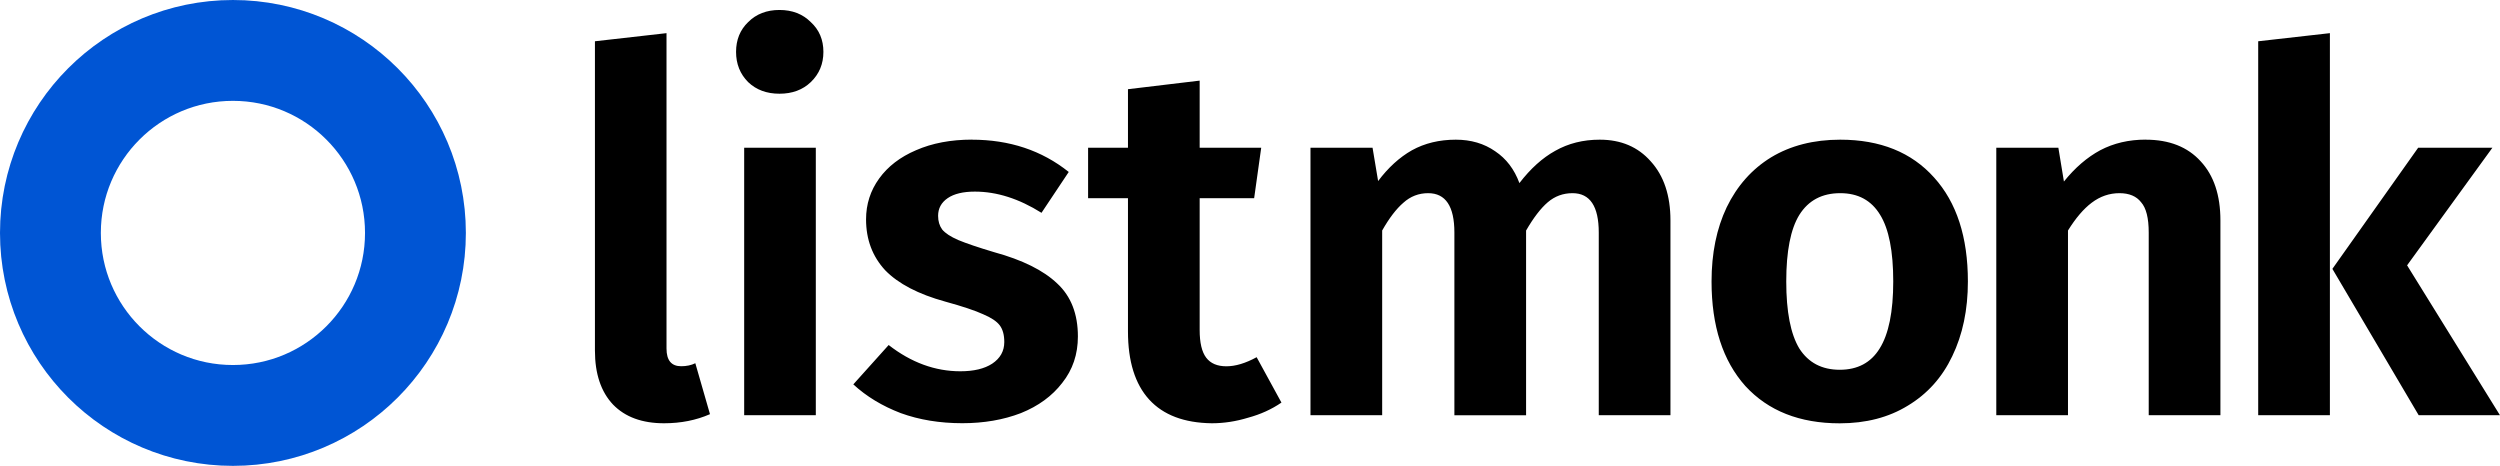
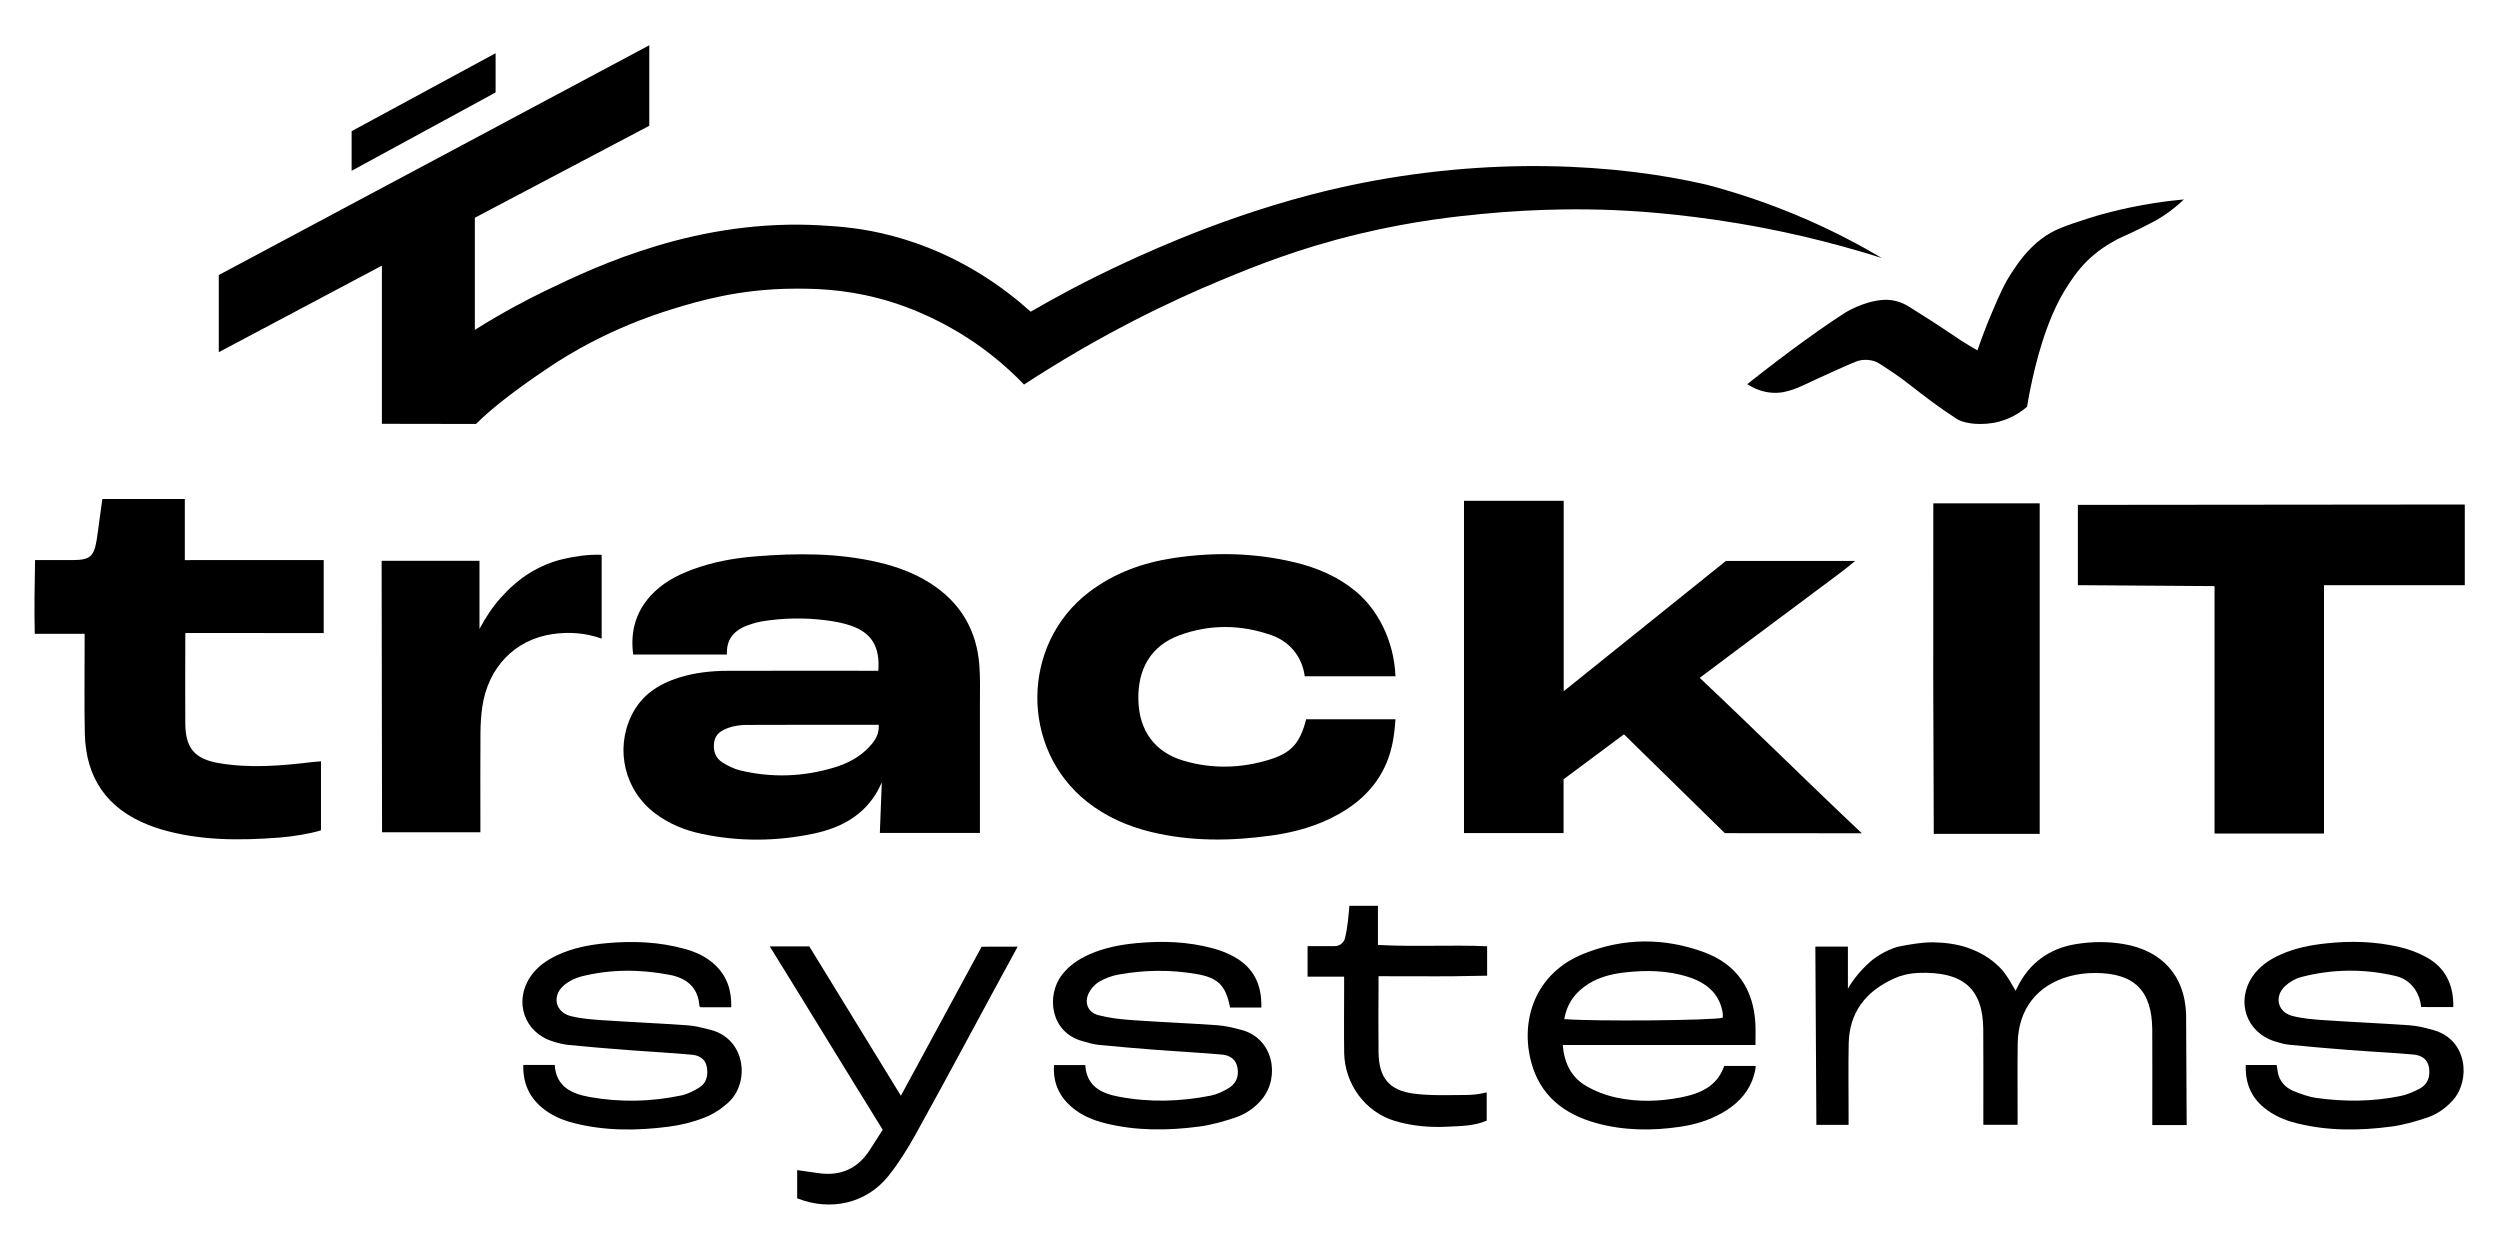
- <svg xmlns="http://www.w3.org/2000/svg" width="163.03" height="30.38" viewBox="0 0 43.135 8.038">
-   <circle cx="4.019" cy="4.019" r="3.149" fill="none" stroke="#0055d4" stroke-width="1.74" />
-   <path d="M11.457 7.303q-.566 0-.879-.322-.313-.331-.313-.932V.712L11.5.572v5.442q0 .305.253.305.139 0 .244-.052l.253.879q-.357.157-.792.157zm2.619-4.754v4.615H12.84V2.549zM13.449.172q.331 0 .54.209.218.2.218.514 0 .313-.218.522-.209.2-.54.2-.331 0-.54-.2-.209-.209-.209-.522 0-.313.209-.514.209-.209.54-.209zm3.319 2.238q.975 0 1.672.557l-.47.705q-.583-.366-1.149-.366-.305 0-.47.113-.165.113-.165.305 0 .139.07.235.078.096.279.183.209.087.618.209.731.2 1.088.54.357.331.357.914 0 .462-.27.801-.261.34-.714.522-.453.174-1.01.174-.583 0-1.062-.174-.479-.183-.819-.496l.61-.679q.583.453 1.237.453.348 0 .549-.131.209-.139.209-.374 0-.183-.078-.287-.078-.104-.287-.192-.209-.096-.653-.218-.697-.192-1.036-.54-.331-.357-.331-.879 0-.392.226-.705.226-.313.636-.488.418-.183.967-.183zm5.342 4.536q-.253.174-.575.261-.313.096-.627.096-.714-.009-1.08-.409-.366-.401-.366-1.176V3.42h-.688v-.871h.688v-1.01l1.237-.148v1.158h1.062l-.122.871h-.94v2.273q0 .331.113.479.113.148.348.148.235 0 .522-.157zm5.493-4.536q.549 0 .879.374.34.374.34 1.019v3.361h-1.237V4.012q0-.679-.453-.679-.244 0-.427.157-.183.157-.374.488v3.187h-1.237V4.012q0-.679-.453-.679-.244 0-.427.165-.183.157-.366.479v3.187h-1.237V2.549h1.071l.096.575q.261-.348.583-.531.331-.183.758-.183.392 0 .679.2.287.192.418.549.287-.374.618-.557.34-.192.766-.192zm4.148 0q1.036 0 1.62.653.583.644.583 1.794 0 .731-.27 1.289-.261.549-.766.853-.496.305-1.176.305-1.036 0-1.628-.644-.583-.653-.583-1.803 0-.731.261-1.28.27-.557.766-.862.505-.305 1.193-.305zm0 .923q-.47 0-.705.374-.226.366-.226 1.149 0 .784.226 1.158.235.366.697.366.462 0 .688-.366.235-.374.235-1.158 0-.784-.226-1.149-.226-.374-.688-.374zm5.271-.923q.61 0 .949.374.34.366.34 1.019v3.361h-1.237V4.012q0-.374-.131-.522-.122-.157-.374-.157-.261 0-.479.165-.209.157-.409.479v3.187h-1.237V2.549h1.071l.096.583q.287-.357.627-.54.348-.183.784-.183zM40.2.572v6.592h-1.237V.712zm2.804 1.977l-1.472 2.029 1.602 2.586h-1.402l-1.489-2.525 1.48-2.09z" />
+ <svg xmlns="http://www.w3.org/2000/svg" id="Logo" viewBox="0 0 657.38 325.98">
+   <defs>
+     <style>
+       .cls-1 {
+         fill: #000;
+         stroke-width: 0px;
+       }
+     </style>
+   </defs>
+   <path class="cls-1" d="M216.08,59.28c4.61.27,10.75.67,18.65,2.77,17.43,4.63,29.58,13.88,36.29,19.91,6.12-3.55,14.48-8.12,24.7-12.85,7.92-3.67,31.44-14.43,58.97-20.29,37.21-7.92,70.94-5.67,94.16-.23,7.76,2.05,16.59,4.93,26.05,9.05,7.52,3.28,14.16,6.79,19.91,10.2-14.42-4.57-27.23-7.33-37.55-9.07-16.45-2.77-29.12-3.37-33.01-3.53-6.86-.27-19.16-.48-34.52,1.01-6.37.62-17.92,1.78-32.51,5.29-15.99,3.85-27.48,8.55-36.04,12.1-13.51,5.6-31.62,14.24-51.91,27.47-5.38-5.58-10.6-9.48-14.62-12.1-5.28-3.44-13.49-7.92-23.69-10.58-9.65-2.52-17.31-2.54-22.18-2.52-14.3.06-24.97,3.22-31.75,5.29-16.5,5.03-27.9,12.22-32.26,15.12-8.15,5.43-15.28,10.79-19.6,15.16l-24.75-.04v-41.59l-42.89,22.76v-20.29c38.22-20.41,74.98-40.01,113.2-60.42v21.17c-15.29,8.06-30.58,16.13-45.87,24.19v29.48c7.09-4.46,13.48-7.83,18.65-10.33,13.9-6.72,40.21-19.06,72.58-17.14Z" />
+   <path class="cls-1" d="M92.46,44.92v-10.43c12.07-6.51,24.59-13.33,37.86-20.5v10.32c-12.62,6.87-25.24,13.74-37.86,20.6Z" />
+   <path class="cls-1" d="M537.05,62.63c3.06-2.28,6.07-3.26,12.09-5.21,1.61-.52,8.12-2.59,17.42-4.03,3.18-.49,5.84-.78,7.7-.95-1.16,1.12-2.94,2.69-5.33,4.27-1.76,1.17-3.15,1.87-5.81,3.2-4.6,2.31-5.42,2.35-8.18,4.03-1.1.66-2.62,1.6-4.38,3.08-3.25,2.73-5.12,5.49-6.52,7.58-1.67,2.5-3.07,5.11-4.38,8.18-3.95,9.21-5.89,19.69-6.64,24.17-1.4,1.21-4.49,3.54-9.01,4.27-4.37.7-7.98-.08-9.48-1.07-5.15-3.38-6.89-4.73-13.63-9.95-1.32-1.02-4.5-3.22-6.92-4.71-1.58-.97-4.06-1.14-5.81-.46-3.33,1.3-8.28,3.7-10.38,4.6-4.32,1.95-7.62,3.94-11.84,3.64-2.81-.19-5.05-1.32-6.52-2.25,11.5-9.12,20.75-15.62,25.83-18.84,0,0,4.63-2.93,9.84-3.32,2.66-.2,4.74.71,4.74.71,0,0,0,0,0,0,1.04.39,1.76.84,2.13,1.07,5,3.13,7.48,4.74,9.24,5.92,3.82,2.57,4.97,3.41,8.77,5.57.85-2.5,2.12-6.03,3.91-10.19,2.05-4.78,3.13-7.3,5.21-10.43,1.58-2.38,3.91-5.88,7.94-8.89Z" />
+   <path class="cls-1" d="M411.13,219.06h-26.17v-87.38h26.22v50.08l42.66-34.27h34c-3.36,2.84-6.98,5.36-10.49,8.02-3.34,2.53-6.71,5.01-10.06,7.51-3.35,2.5-6.71,5.01-10.06,7.51-3.33,2.49-6.67,4.99-10.29,7.71,14.35,13.51,28.45,27.52,42.63,40.87l-36.02-.03c-8.77-8.59-17.57-17.21-26.53-25.99-5.09,3.8-10.33,7.7-15.88,11.83v14.14Z" />
+   <path class="cls-1" d="M230.95,176.38c.49-6.27-1.74-9.97-7.14-11.84-2.11-.73-4.35-1.15-6.57-1.43-5.67-.73-11.35-.63-17,.3-.84.14-1.68.38-2.5.63-3.9,1.19-6.8,3.26-6.6,8.08h-24.64c-.78-5.95.6-11.12,4.62-15.51,2.97-3.25,6.73-5.28,10.79-6.8,5.37-2.01,10.95-3.04,16.64-3.5,10.95-.89,21.88-.95,32.66,1.61,4.72,1.12,9.24,2.79,13.36,5.41,8,5.08,12.3,12.4,12.97,21.8.24,3.42.13,6.87.13,10.3.01,9.98,0,19.96,0,29.95,0,1.15,0,2.3,0,3.64h-26.31c.17-3.98.33-9.24.51-13.3,0,0-.82,1.74-.92,1.93-3.69,6.77-9.84,10.04-17.01,11.55-9.77,2.07-19.61,2.13-29.41.07-4.45-.93-8.61-2.64-12.28-5.4-7.97-6-10.56-16.71-6.22-25.7,2.56-5.3,7.02-8.25,12.43-9.97,4.23-1.34,8.61-1.8,13.02-1.81,12.02-.03,24.05-.01,36.07-.01,1.06,0,2.12,0,3.39,0ZM231.06,190.59c-11.8,0-23.26-.03-34.72.03-1.59,0-3.35.24-4.75.75-1.91.69-3.5,1.61-3.81,3.85-.31,2.22.35,4.12,2.24,5.3,1.43.89,3.02,1.68,4.65,2.07,8.31,1.98,16.59,1.69,24.76-.8,3.41-1.04,6.57-2.65,9.06-5.31,1.47-1.57,2.75-3.27,2.57-5.89Z" />
+   <path class="cls-1" d="M343.08,177.82c-.66-5.18-4.03-9.13-8.67-10.77-8.05-2.84-16.24-2.96-24.28,0-7.42,2.72-11.05,8.79-10.79,17.22.25,7.9,4.33,13.53,11.88,15.76,7.6,2.24,15.29,2.02,22.83-.36,5.64-1.78,7.84-4.43,9.41-10.53h23.48c-.18,2.69-.44,4.84-.95,7.08-1.84,8.02-6.75,13.75-13.79,17.75-5.48,3.12-11.45,4.82-17.65,5.7-10.71,1.52-21.39,1.65-31.98-.93-6.11-1.49-11.77-4-16.74-7.93-17.63-13.96-17.36-41.5.54-55.12,6.57-5,14.1-7.73,22.15-8.94,10.7-1.62,21.4-1.42,31.97,1.13,5.8,1.4,11.21,3.68,15.87,7.5,5.86,4.79,10.21,13.02,10.58,22.45" />
+   <path class="cls-1" d="M546.38,153.87v-21.11l101.74-.1v21.22h-37.02v65.29h-28.78v-65.05" />
+   <path class="cls-1" d="M85.12,147.27v19.2c-12.09,0-24.24-.03-36.38-.03l-.02,2.53c-.01,7.08-.04,14.16,0,21.24.05,6.52,2.46,9.38,8.91,10.47,8.13,1.37,16.25.7,24.36-.28.72-.09,1.44-.13,2.41-.22v18.16c-2.88.89-7.33,1.63-11.04,1.91-10.42.79-20.8.82-30.96-2.16-1.13-.33-2.25-.72-3.34-1.15-10.86-4.28-16.47-12.31-16.75-23.93-.18-7.51-.05-15.02-.06-22.53,0-1.16,0-2.32,0-3.82h-13.11c-.15-6.59-.05-12.66.08-19.39,3.49,0,6.69.01,9.88,0,4.57-.02,5.6-.89,6.34-5.41.3-1.8.5-3.61.75-5.42.23-1.69.47-3.38.73-5.22h21.68v16.06" />
+   <path class="cls-1" d="M158.22,167.93c-4.36-1.56-8.63-1.81-12.9-1.2-9.93,1.44-16.98,8.75-18.5,19.13-.32,2.22-.46,4.49-.48,6.73-.06,7.51-.02,15.02-.02,22.53,0,1.16,0,2.33,0,3.73h-25.86l-.11-71.39h25.73v17.92c1.78-3.33,3.59-5.97,5.71-8.33,2.19-2.44,4.75-4.71,7.54-6.42,2.69-1.65,5.84-2.98,8.87-3.66s6.5-1.23,10.01-1.08v22.03Z" />
+   <path class="cls-1" d="M536.34,219.26h-27.85c-.15-38.57-.18-40.72-.12-86.91h27.97v86.91Z" />
+   <path class="cls-1" d="M574.99,295.83h-9.04c0-1.24,0-2.38,0-3.52,0-7.19.03-14.38-.01-21.56-.07-10.27-4.71-14.9-15.04-14.9-2.23,0-4.52.26-6.66.84-8.6,2.32-13.54,8.72-13.68,17.61-.09,5.9-.02,11.8-.03,17.7,0,1.17,0,2.34,0,3.76h-9.01c0-1.27,0-2.42,0-3.57,0-7.19.04-14.38-.02-21.56-.08-10.76-5.42-15.25-17.1-14.8-2.11.08-4.21.53-6.14,1.38-7.79,3.42-11.97,9.14-12.14,17.16-.12,5.9-.03,11.8-.03,17.7,0,1.16,0,2.33,0,3.71h-8.47l-.27-46.87h8.56v11.09c1.11-2.01,3.06-4.62,5.86-7.1,2.15-1.94,5.79-3.68,7.58-4.01,2.93-.57,5.93-1.12,8.89-1.1,2.96.03,6.05.4,8.85,1.32,2.68.88,5.39,2.29,7.51,4.13,2.18,1.89,2.88,2.89,5.42,7.29l.59-1.2c3.01-6.02,8.2-9.9,15.11-11.05,4.27-.71,8.52-.76,12.8-.02,9.98,1.72,16.03,8.32,16.32,18.52" />
+   <path class="cls-1" d="M461.6,274.78h-50.67c.38,4.76,2.23,8.5,6.16,10.78,2.45,1.43,5.26,2.48,8.04,3.07,5.5,1.17,11.1,1.03,16.63-.02,5.14-.98,9.73-2.84,11.63-8.32h8.28c0,.9-.52,2.88-1.03,4.09-1.56,3.71-4.37,6.31-7.81,8.27-3.4,1.93-7.08,3.05-10.92,3.62-7.5,1.12-14.99,1.06-22.33-1-8.37-2.35-14.6-7.21-16.94-15.96-2.96-11.06,1.03-23.36,13.71-28.49,10.46-4.24,21.19-4.31,31.74-.43,8.6,3.17,13.05,9.74,13.5,18.92.08,1.69.01,3.38.01,5.47ZM411.32,267.97c7.57.65,39.28.37,41.68-.36,0-.4.06-.82,0-1.23-.86-5.18-4.33-7.96-8.98-9.46-5.6-1.81-11.37-1.87-17.15-1.17-3.21.39-6.31,1.19-9.1,2.91-3.42,2.11-5.68,5.04-6.44,9.32Z" />
+   <path class="cls-1" d="M137.59,280.02h8.27c.38,5.77,4.46,7.6,9.3,8.46,8.01,1.42,16.03,1.24,23.98-.43,1.63-.34,3.23-1.17,4.68-2.04,1.97-1.2,2.4-3.19,2.06-5.36-.35-2.17-1.99-3.12-3.86-3.3-5.66-.52-11.33-.8-17-1.24-5.23-.4-10.47-.84-15.69-1.36-1.37-.14-2.74-.52-4.06-.94-7.38-2.35-10.16-10.32-5.9-16.84,1.76-2.7,4.3-4.46,7.16-5.8,4.03-1.88,8.34-2.73,12.74-3.14,7.11-.67,14.15-.4,21.06,1.56,2.82.8,5.43,2.04,7.6,4.05,3.19,2.96,4.47,6.69,4.35,11.22h-8.08c-.07-.09-.29-.24-.3-.4-.34-4.88-3.39-7.27-7.79-8.12-7.78-1.49-15.58-1.52-23.29.43-1.61.41-3.26,1.24-4.52,2.31-3.24,2.74-2.32,7.06,1.77,8.1,2.68.68,5.5.89,8.27,1.08,7.49.5,15,.82,22.49,1.35,2.01.14,4.01.68,5.98,1.18,9.26,2.35,10.45,13.72,4.82,19.01-1.83,1.72-4.1,3.19-6.44,4.1-2.96,1.16-6.15,1.95-9.31,2.36-8.34,1.08-16.7,1.16-24.93-.93-3.14-.8-6.1-2.06-8.59-4.21-3.28-2.83-4.87-6.41-4.76-11.1Z" />
+   <path class="cls-1" d="M636.65,264.8c-.42-4.08-2.92-7.27-6.73-8.16-8.29-1.95-16.6-1.86-24.83.28-1.5.39-3.01,1.27-4.16,2.32-3.01,2.74-2.05,6.91,1.88,7.91,2.67.69,5.49.91,8.26,1.1,7.49.51,15,.82,22.49,1.35,2.12.15,4.23.68,6.29,1.25,9.02,2.5,9.85,13.21,5.13,18.47-1.91,2.13-4.22,3.73-6.88,4.6-3.04.99-6.17,1.91-9.33,2.32-8.34,1.1-16.69,1.18-24.93-.9-3.15-.79-6.09-2.06-8.62-4.17-3.28-2.74-4.85-6.34-4.69-11.13,2.73,0,5.39,0,8.12,0,.24,1.59.33,2.08.33,2.08.5,2.27,1.97,3.88,4.05,4.74,1.97.81,4.03,1.56,6.12,1.85,7.38,1.03,14.78.99,22.1-.52,1.75-.36,3.48-1.1,5.06-1.96,2.12-1.16,2.76-3.18,2.4-5.52-.36-2.33-2.12-3.24-4.11-3.42-5.66-.5-11.34-.76-17-1.2-5.23-.4-10.46-.86-15.69-1.38-1.27-.13-2.53-.5-3.75-.88-7.51-2.36-10.3-10.54-5.84-17.08,1.88-2.76,4.55-4.51,7.54-5.82,3.77-1.66,7.75-2.43,11.83-2.87,6.45-.7,12.88-.52,19.2.95,2.48.58,4.96,1.47,7.18,2.71,4.95,2.75,7.13,7.18,7.03,13.09" />
+   <path class="cls-1" d="M331.67,264.93h-8.22c-1.14-5.78-3.09-7.81-8.78-8.8-6.82-1.19-13.68-1.1-20.49.12-1.76.31-3.54.97-5.09,1.86-1.13.65-2.18,1.79-2.77,2.96-1.29,2.56-.28,5.14,2.49,5.87,2.87.76,5.89,1.09,8.87,1.3,7.49.53,14.99.82,22.48,1.35,2.12.15,4.23.69,6.29,1.23,8.4,2.23,10.21,12.29,5.42,18.17-1.88,2.31-4.29,3.96-7.06,4.88-3.04,1-6.16,1.92-9.32,2.34-8.33,1.11-16.68,1.2-24.92-.86-3.15-.79-6.12-2.02-8.63-4.13-3.4-2.86-5.08-6.48-4.79-11.16h8.23c.33,5.53,4.12,7.42,8.73,8.3,8.11,1.55,16.23,1.34,24.29-.27,1.64-.33,3.25-1.11,4.7-1.98,1.91-1.14,2.68-3.03,2.32-5.26-.37-2.25-2-3.36-4.03-3.54-5.65-.51-11.33-.78-16.99-1.22-5.23-.4-10.46-.84-15.68-1.36-1.37-.14-2.72-.59-4.06-.96-8.5-2.3-9.58-11.99-5.45-17.39,1.95-2.55,4.51-4.24,7.4-5.5,3.88-1.69,7.97-2.47,12.15-2.87,6.88-.66,13.72-.43,20.42,1.42,1.84.51,3.68,1.23,5.34,2.16,5.07,2.83,7.33,7.27,7.15,13.33Z" />
+   <path class="cls-1" d="M267.6,248.92c-8.6,15.7-18.24,33.9-26.94,49.55-2.08,3.73-4.38,7.4-7.04,10.74-5.74,7.19-15.13,9.39-24,5.89v-7.42c1.94.28,3.7.51,5.46.78,5.92.89,10.52-1.13,13.73-6.23,1.14-1.81,2.3-3.61,3.3-5.16-9.92-16-19.7-32.08-29.7-48.21h10.4c7.91,12.93,15.82,25.76,24.08,39.27,7.23-13.34,14.19-26.19,21.23-39.19" />
+   <path class="cls-1" d="M390.9,294.68c-3.31,1.44-6.88,1.41-10.38,1.59-4.61.23-9.21-.17-13.68-1.5-7.91-2.35-13.27-9.77-13.39-18.02-.08-5.48-.01-10.95-.01-16.43,0-1.06,0-2.12,0-3.51h-9.61v-8.03h7.15c1.25,0,2.38-.84,2.68-2.06.72-2.9.91-5.79,1.17-8.53h7.5v10.28c9.68.54,19.08-.06,28.71.35v7.74c-2.95.05-6.01.11-9.07.15-3.22.04-6.44,0-9.65,0s-6.54-.01-9.83-.01v2.26c-.03,5.9-.07,11.8,0,17.7.07,6.68,2.73,10.07,9.32,10.92,4.42.57,8.96.36,13.45.35,1.79,0,3.5-.15,5.67-.69v7.43Z" />
</svg>
